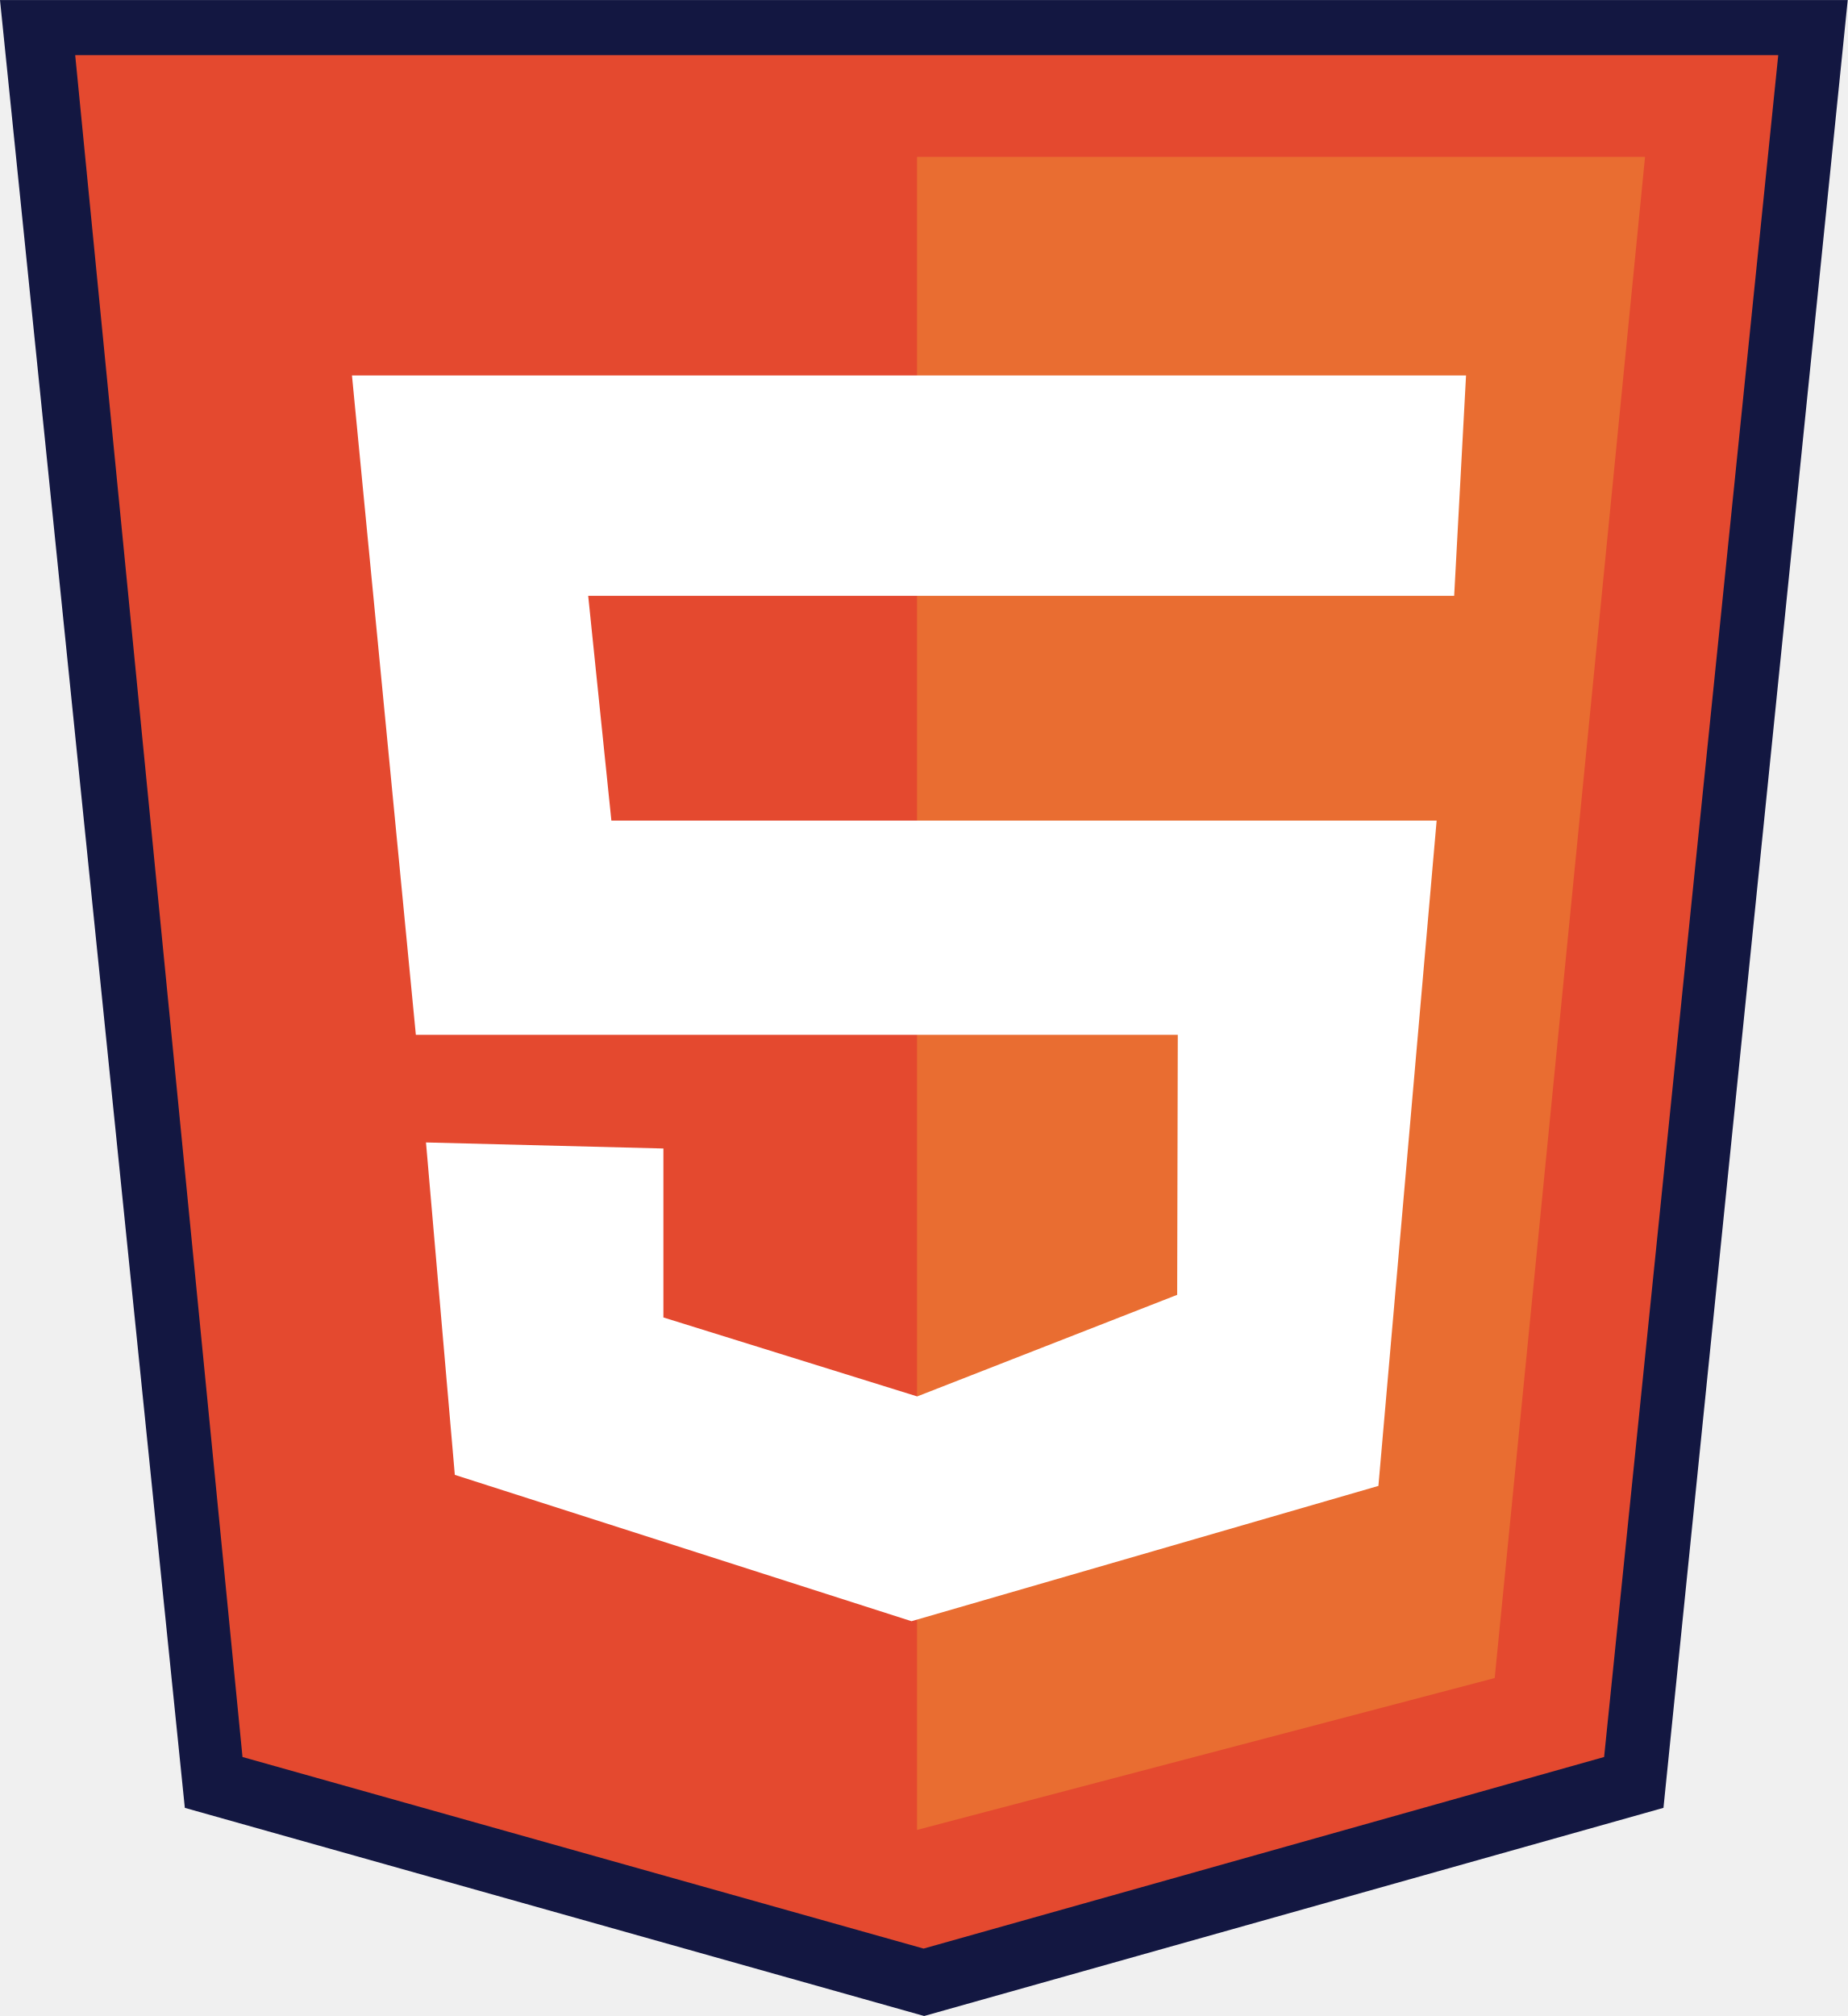
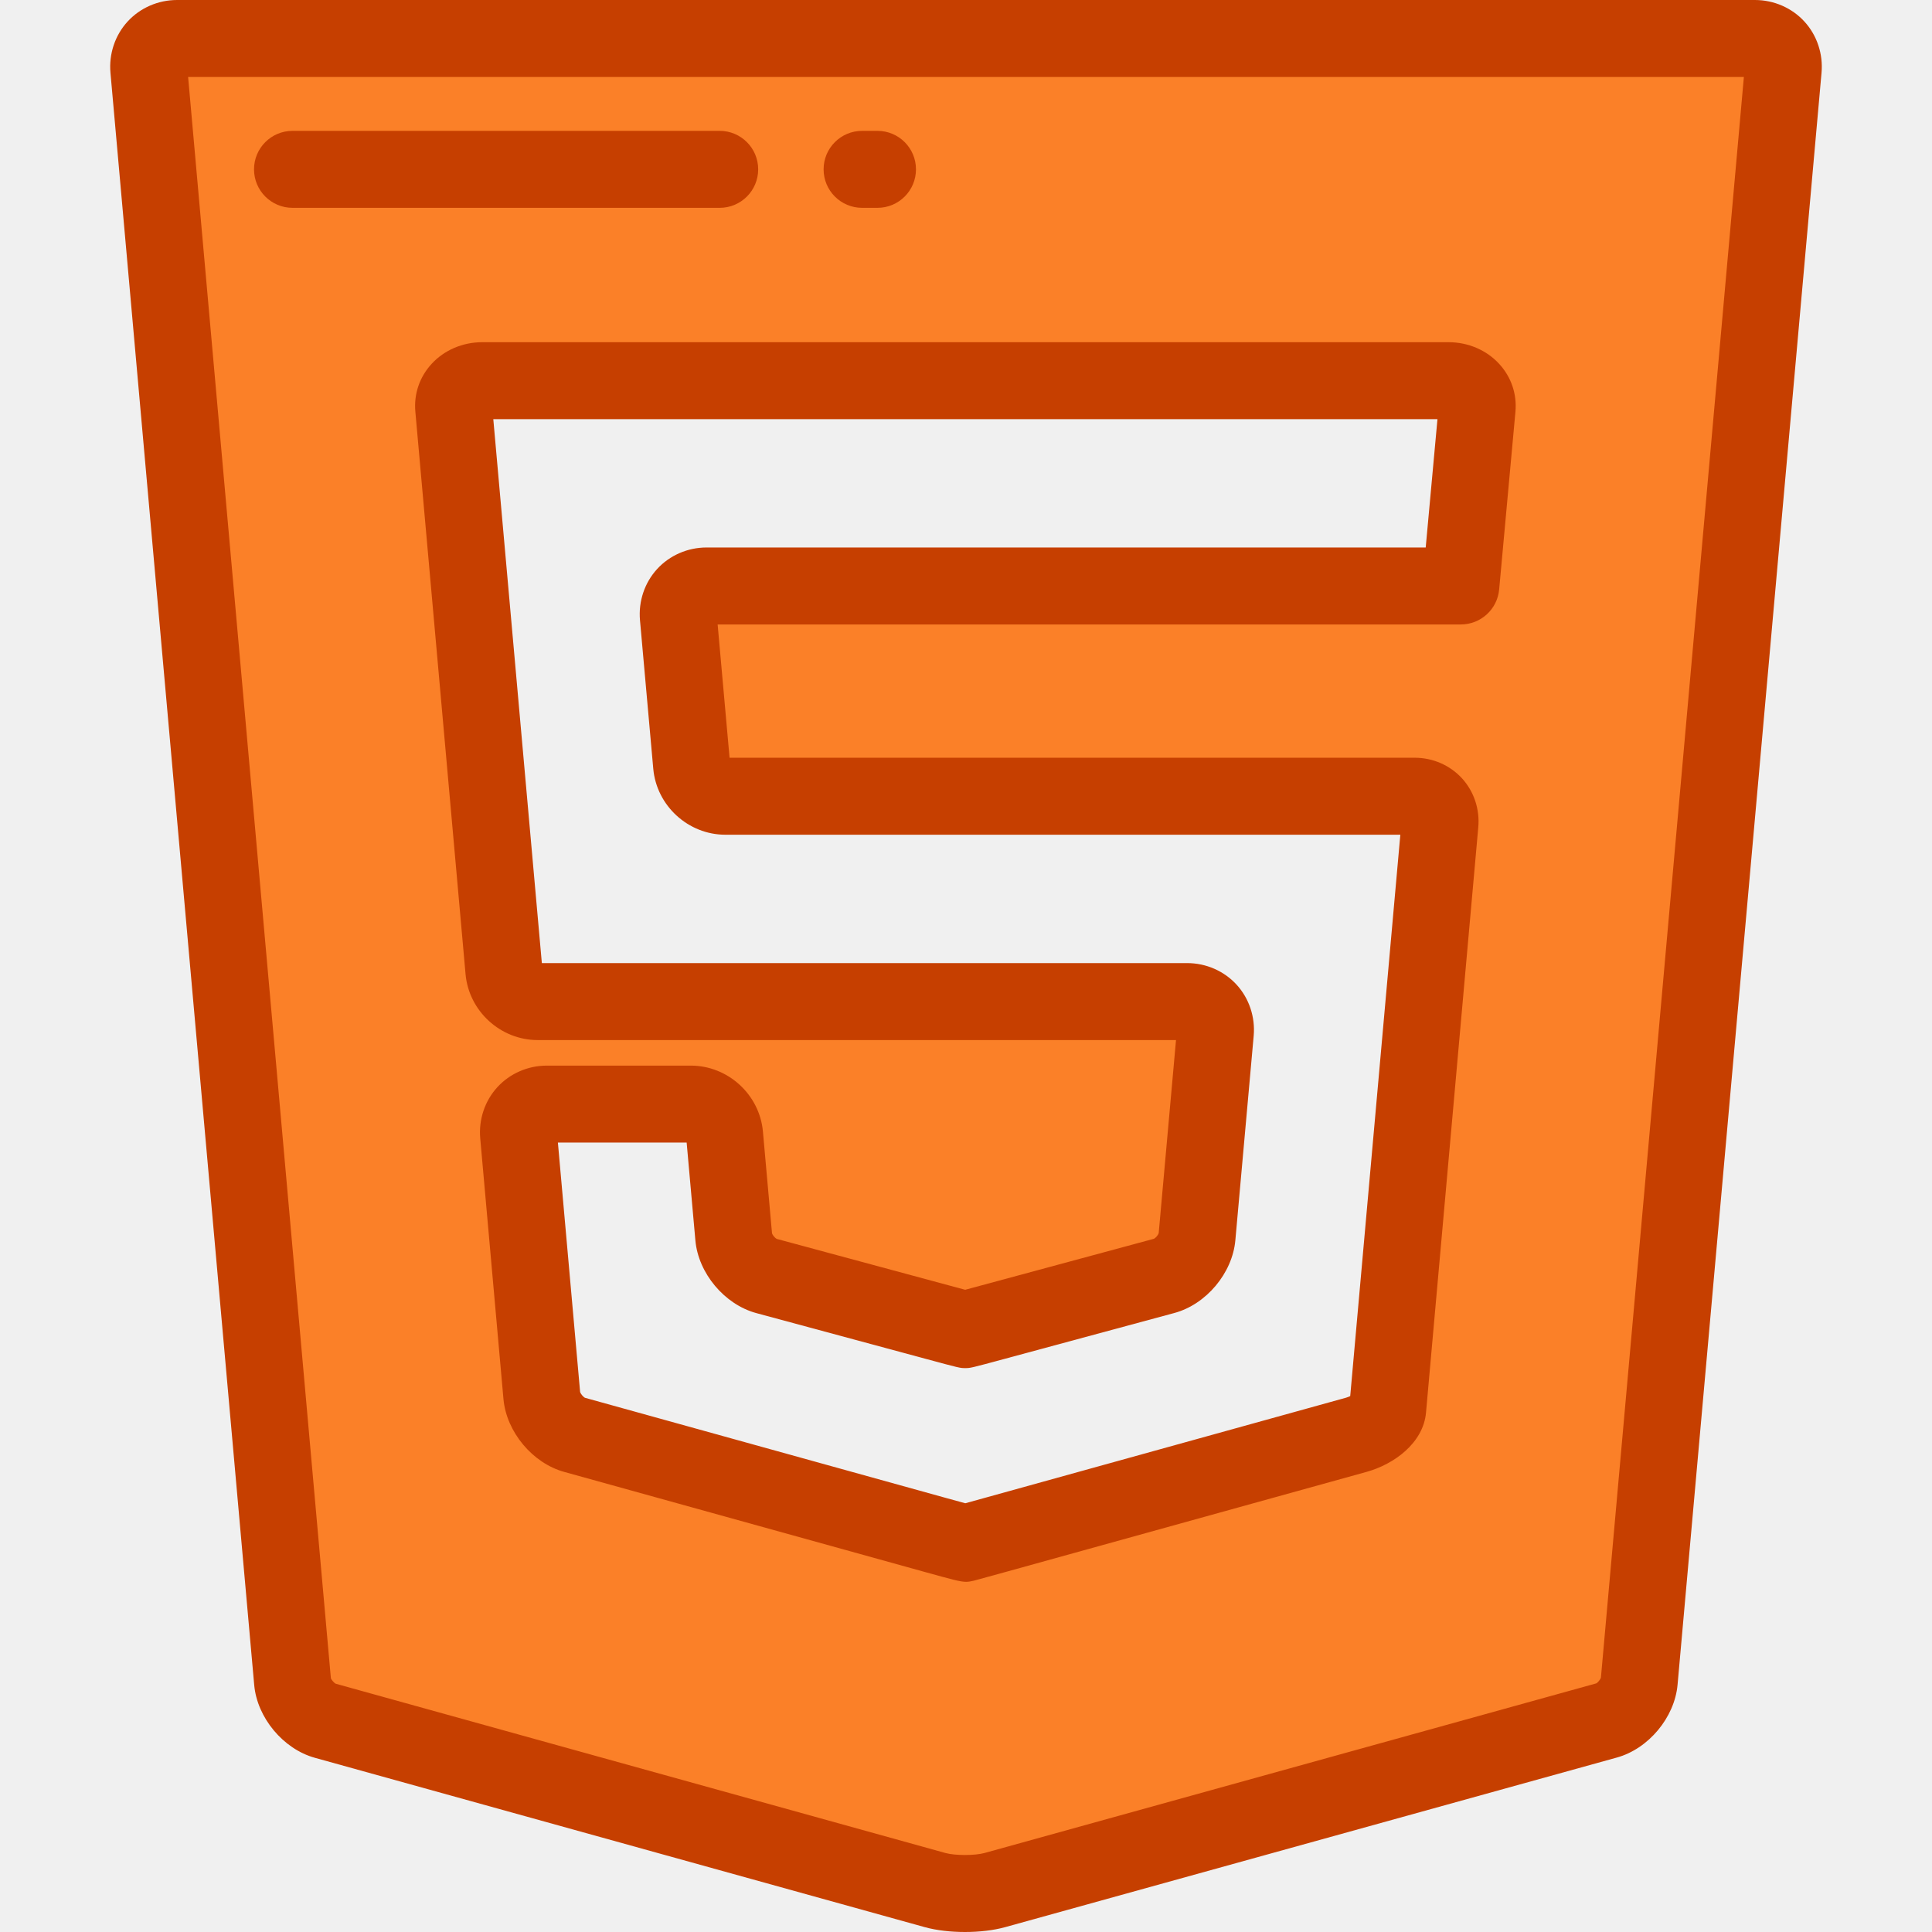
- <svg xmlns="http://www.w3.org/2000/svg" fill="none" height="36" viewBox="0 0 33 36" width="33">
-   <g clip-rule="evenodd" fill-rule="evenodd">
-     <path d="m16.505.484h-15.789l3.099 31.286 12.689 3.629 12.679-3.629 3.2-31.286" fill="#e4492f" />
-     <path d="m4.331 31.375 12.164 3.421 12.154-3.421 3.11-30.39h-30.416zm12.174 4.625-13.204-3.717-3.301-32.282h33l-3.291 32.282z" fill="#131741" />
-     <path d="m26.695 29.965 2.685-27.164h-13.002v29.876" fill="#e96d31" />
-     <path d="m21.024 23.122-4.643 1.814-4.533-1.41v-3.017l-4.24-.108.515 5.936 8.156 2.613 8.339-2.416 1.04-11.881h-14.739l-.414-4.013h15.466l.212-3.935h-19.897l1.141 11.774h13.608" fill="#fff" />
+ <svg xmlns="http://www.w3.org/2000/svg" version="1.1" id="Layer_1" x="0px" y="0px" viewBox="0 0 512 512" style="enable-background:new 0 0 512 512;" xml:space="preserve">
+   <path style="fill:#FB8028;" d="M46.917,10.199c-4.518,0-7.885,3.682-7.484,8.182l38.091,427.247c0.401,4.5,4.29,9.171,8.646,10.381  l161.636,44.879c4.354,1.21,11.478,1.21,15.833,0.003l162.127-44.953c4.354-1.208,8.248-5.879,8.649-10.377l38.153-427.179  c0.404-4.5-2.966-8.182-7.484-8.182L46.917,10.199L46.917,10.199z M183.083,292.6c4.518,0,8.542,3.682,8.946,8.182l2.413,27.042  c0.401,4.5,4.296,9.144,8.66,10.322l44.723,12.078c4.36,1.178,7.945,2.143,7.965,2.143c0.019,0,3.603-0.966,7.965-2.144  l44.803-12.107c4.36-1.178,8.259-5.825,8.663-10.322l4.858-54.178c0.404-4.5-2.962-8.182-7.48-8.182H142.478  c-4.518,0-8.542-3.684-8.943-8.182l-13.305-149.064c-0.357-4.013,3.046-7.298,7.565-7.298h256.091c4.516,0,7.921,3.284,7.563,7.299  l-4.313,47.103h-199.89c-4.518,0-7.885,3.682-7.484,8.182l3.521,39.357c0.401,4.499,4.427,8.182,8.946,8.182h182.716  c4.024,0,7.02,3.284,6.656,7.298l-13.85,155.14c-0.225,2.525-3.969,5.58-8.323,6.787l-95.51,26.483  c-4.354,1.206-7.972,2.205-8.039,2.219c-0.067,0.015-3.684-0.963-8.039-2.17l-95.612-26.531c-4.354-1.208-8.244-5.879-8.646-10.379  l-6.154-69.078c-0.401-4.5,2.969-8.182,7.487-8.182L183.083,292.6L183.083,292.6z" />
+   <g>
+     <path style="fill:#C63F00;" d="M255.727,512c-3.784,0-7.567-0.428-10.65-1.285l-161.635-44.88   c-8.393-2.331-15.304-10.629-16.076-19.305L29.274,19.286c-0.444-4.991,1.209-9.936,4.533-13.57C37.131,2.084,41.909,0,46.917,0   h418.166c5.011,0,9.793,2.086,13.117,5.723c3.324,3.636,4.973,8.583,4.525,13.572l-38.153,427.173   c-0.774,8.673-7.687,16.97-16.082,19.298l-162.127,44.953C263.28,511.573,259.502,512,255.727,512z M49.852,20.398l37.831,424.324   c0.104,0.395,0.846,1.286,1.31,1.49l161.541,44.848c2.569,0.715,7.807,0.714,10.383,0.001l162.124-44.952   c0.36-0.169,1.081-1.028,1.221-1.527l37.884-424.184H49.852z M256.031,419.198c-1.541,0-3.752-0.614-10.918-2.602L149.5,390.065   c-8.391-2.326-15.304-10.623-16.077-19.3l-6.155-69.078c-0.445-4.988,1.208-9.933,4.531-13.568   c3.325-3.634,8.104-5.719,13.114-5.719h38.168c9.835,0,18.226,7.674,19.103,17.471l2.408,26.972   c0.135,0.467,0.802,1.261,1.238,1.475l44.651,12.057c2.036,0.55,3.901,1.053,5.303,1.43c1.403-0.377,3.27-0.881,5.308-1.432   l44.73-12.088c0.439-0.215,1.109-1.013,1.244-1.482l4.589-51.175H142.479c-9.838,0-18.228-7.676-19.102-17.475l-13.305-149.063   c-0.415-4.675,1.109-9.162,4.29-12.641c3.351-3.662,8.248-5.762,13.433-5.762h256.091c0.001,0,0.003,0,0.004,0   c5.181,0,10.075,2.101,13.426,5.762c3.183,3.478,4.707,7.968,4.292,12.64l-4.316,47.13c-0.48,5.249-4.883,9.269-10.156,9.269   H190.182l3.161,35.323h181.603c4.775,0,9.331,1.991,12.502,5.461c3.172,3.474,4.743,8.197,4.311,12.958l-13.851,155.126   c-0.715,8.029-8.427,13.675-15.754,15.708l-95.512,26.484c-8.159,2.26-8.246,2.278-8.566,2.351   C257.274,419.075,256.719,419.198,256.031,419.198z M155.022,370.429l95.545,26.511c2.186,0.606,3.959,1.091,5.243,1.439   c1.424-0.393,3.321-0.917,5.384-1.489l95.509-26.483c0.418-0.115,0.799-0.273,1.119-0.432l13.28-148.765H192.229   c-9.84,0-18.233-7.677-19.105-17.477l-3.52-39.353c-0.446-4.992,1.207-9.937,4.53-13.572c3.324-3.634,8.102-5.718,13.111-5.718   h190.582l3.115-34.005H130.73l12.865,144.145H314.6c5.01,0,9.79,2.086,13.113,5.721s4.973,8.583,4.525,13.573l-4.859,54.176   c-0.78,8.701-7.729,16.98-16.163,19.258l-44.801,12.106c-9.246,2.498-9.246,2.498-10.625,2.498c-1.382,0-1.382,0-10.623-2.495   l-44.723-12.077c-8.437-2.279-15.384-10.56-16.159-19.265l-2.315-25.929h-34.121l5.887,66.084   C153.871,369.371,154.567,370.207,155.022,370.429z" />
+     <path style="fill:#C63F00;" d="M190.727,55.077H77.517c-5.632,0-10.199-4.567-10.199-10.199s4.567-10.199,10.199-10.199h113.21   c5.632,0,10.199,4.567,10.199,10.199S196.36,55.077,190.727,55.077z" />
+     <path style="fill:#C63F00;" d="M232.543,55.077h-4.08c-5.632,0-10.199-4.567-10.199-10.199s4.567-10.199,10.199-10.199h4.08   c5.632,0,10.199,4.567,10.199,10.199S238.176,55.077,232.543,55.077z" />
  </g>
+   <g>
+ </g>
+   <g>
+ </g>
+   <g>
+ </g>
+   <g>
+ </g>
+   <g>
+ </g>
+   <g>
+ </g>
+   <g>
+ </g>
+   <g>
+ </g>
+   <g>
+ </g>
+   <g>
+ </g>
+   <g>
+ </g>
+   <g>
+ </g>
+   <g>
+ </g>
+   <g>
+ </g>
+   <g>
+ </g>
</svg>
